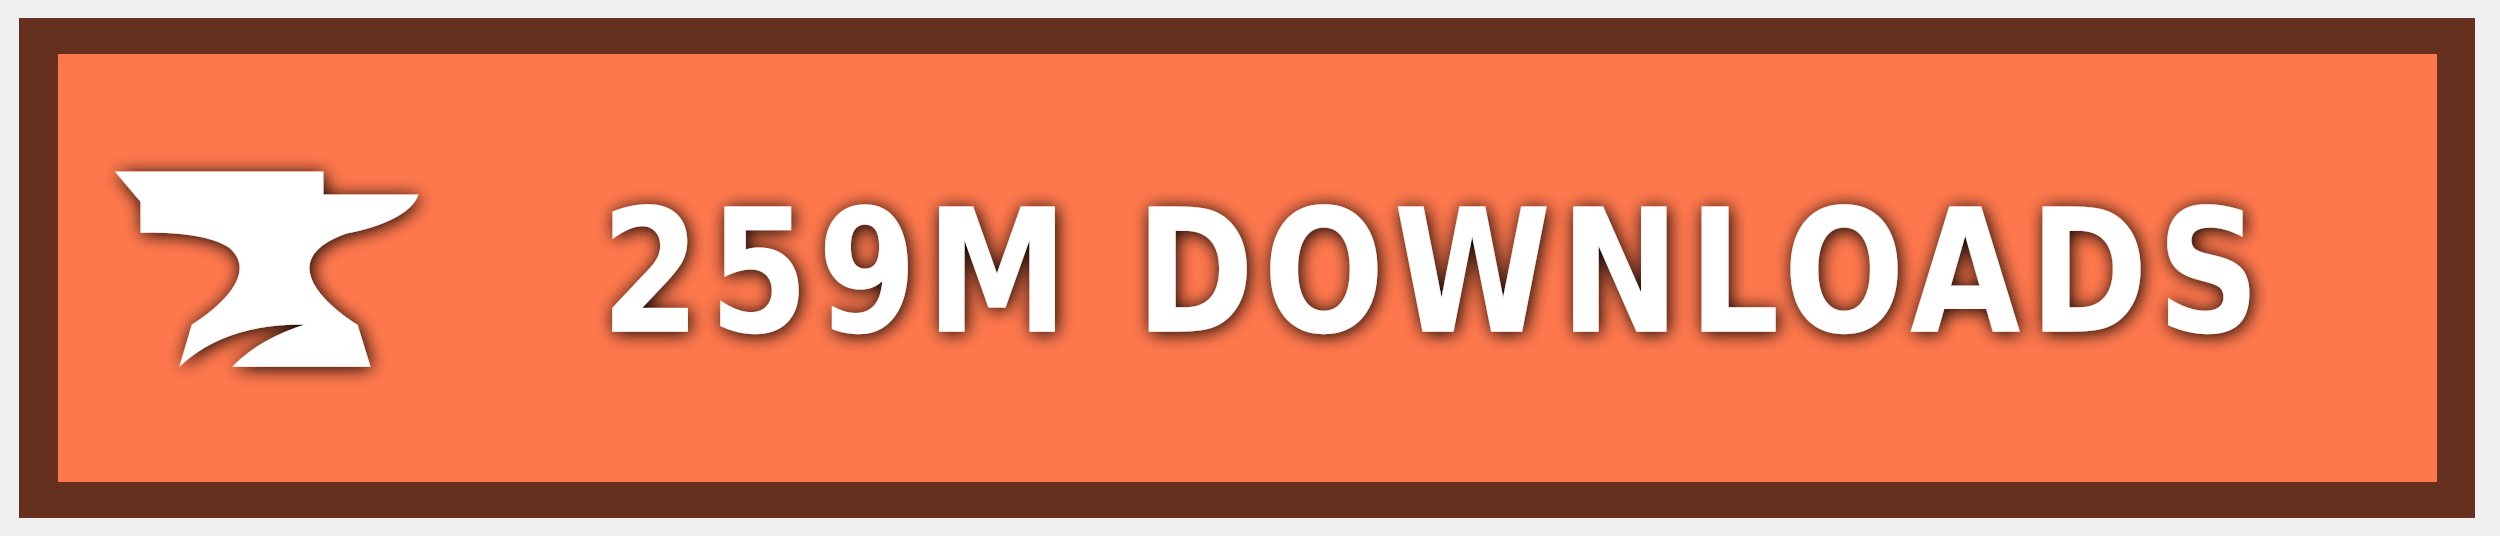
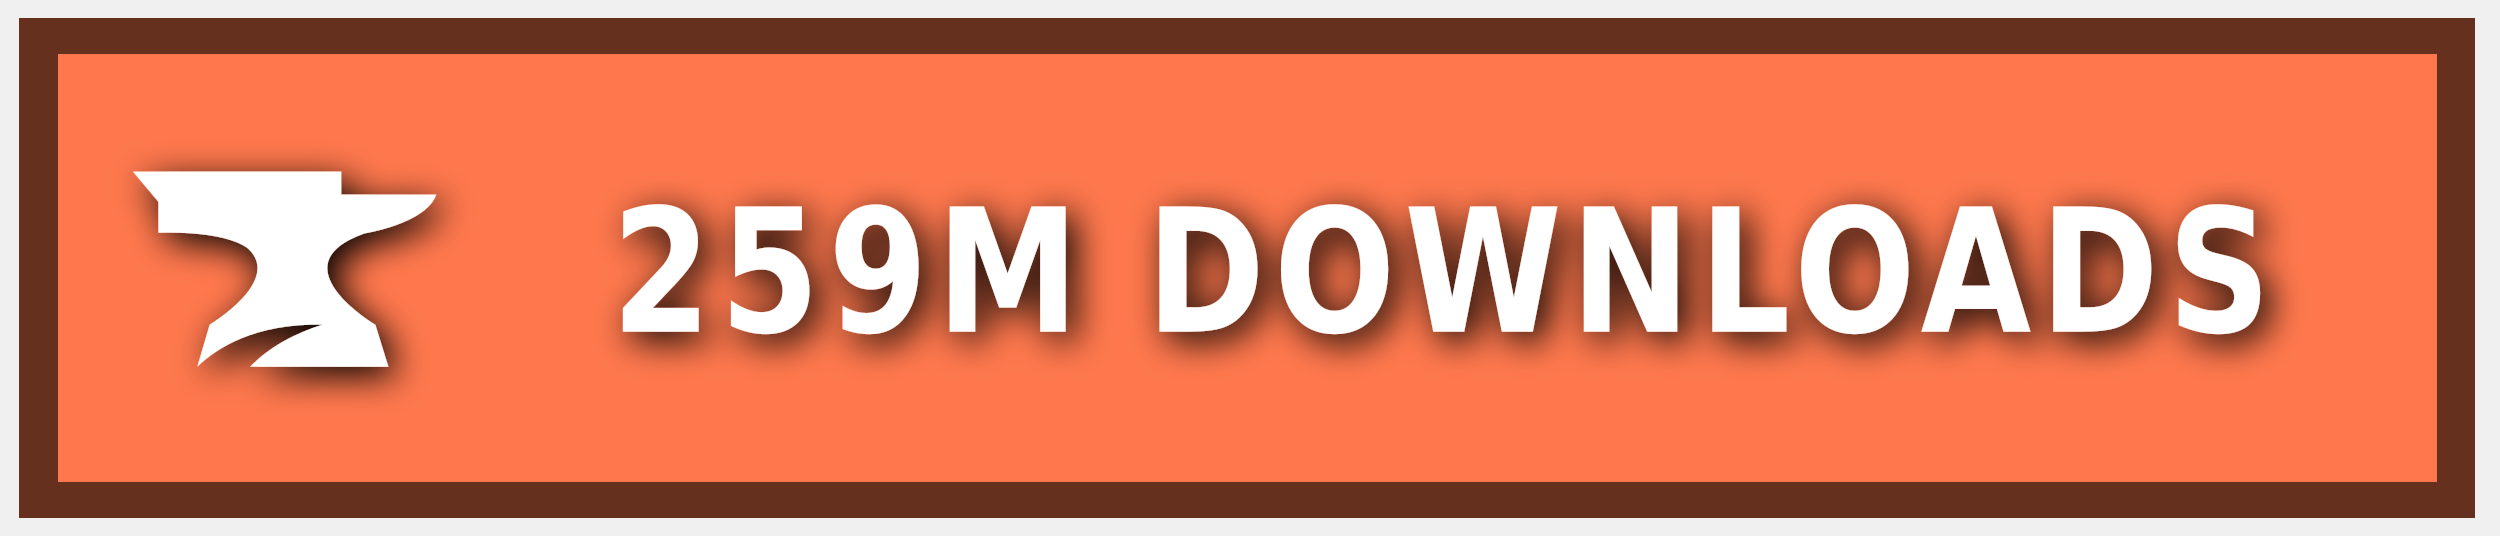
<svg xmlns="http://www.w3.org/2000/svg" xmlns:ns1="https://boxy-svg.com" width="140" height="30" role="img" aria-label="CURSEFORGE">
-   <style> g:not(.noshadow) { filter: drop-shadow(0.1px 0.1px 0.5px black); } </style>
+   <style> g:not(.noshadow) { filter: drop-shadow(0.5px 0.5px 1.0px black); } </style>
  <defs>
    <ns1:guide x="121.656" y="10.118" angle="90" />
    <ns1:guide x="127.198" y="17.628" angle="90" />
    <ns1:guide x="8.199" y="-3.08" angle="0" />
    <ns1:guide x="20.449" y="-4.101" angle="0" />
  </defs>
  <g class="noshadow" shape-rendering="crispEdges" style="" transform="matrix(1.074564, 0, 0, 1, 0, 0)">
    <rect x="1" y="1" width="128" height="28" style="fill: rgb(255, 120, 77);" />
    <rect x="2" y="2" width="126" height="26" style="fill: none; stroke-width:2px; stroke: rgba(0, 0, 0, 0.6);" />
  </g>
-   <g style="" transform="matrix(1, 0, 0, 1, 0, 1)">
+   <g style="" transform="matrix(1, 0, 0, 1, 1, 1)">
    <path class="st1" d="M 19.416 12.071 C 19.416 12.071 22.882 11.52 23.433 9.895 L 18.11 9.895 L 18.11 8.604 L 6.433 8.604 L 7.868 10.301 L 7.868 12.041 C 7.868 12.041 11.495 11.853 12.903 12.927 C 14.832 14.74 10.741 17.177 10.741 17.177 L 10.044 19.541 C 11.147 18.482 13.236 17.119 17.065 17.177 C 15.615 17.641 14.135 18.366 13.005 19.541 L 20.75 19.541 L 20.024 17.191 C 20.01 17.191 14.396 13.841 19.416 12.071 Z" style="fill: rgb(255, 255, 255);" />
  </g>
  <g fill="#fff" text-anchor="middle" font-family="Verdana,Geneva,DejaVu Sans,sans-serif" text-rendering="geometricPrecision" font-size="100" transform="matrix(1, 0, 0, 1, 13, 0)">
-     <text style="font-size: 80px; font-weight: 700; white-space: pre;" transform="matrix(0.1, 0, 0, 0.120296, 0, -3.678133)" x="671" y="185" letter-spacing="5">259M DOWNLOADS</text>
+     <text style="font-size: 80px; font-weight: 700; white-space: pre;" transform="matrix(0.1, 0, 0, 0.120296, 0, -3.678133)" x="677" y="185" letter-spacing="5">259M DOWNLOADS</text>
  </g>
</svg>
